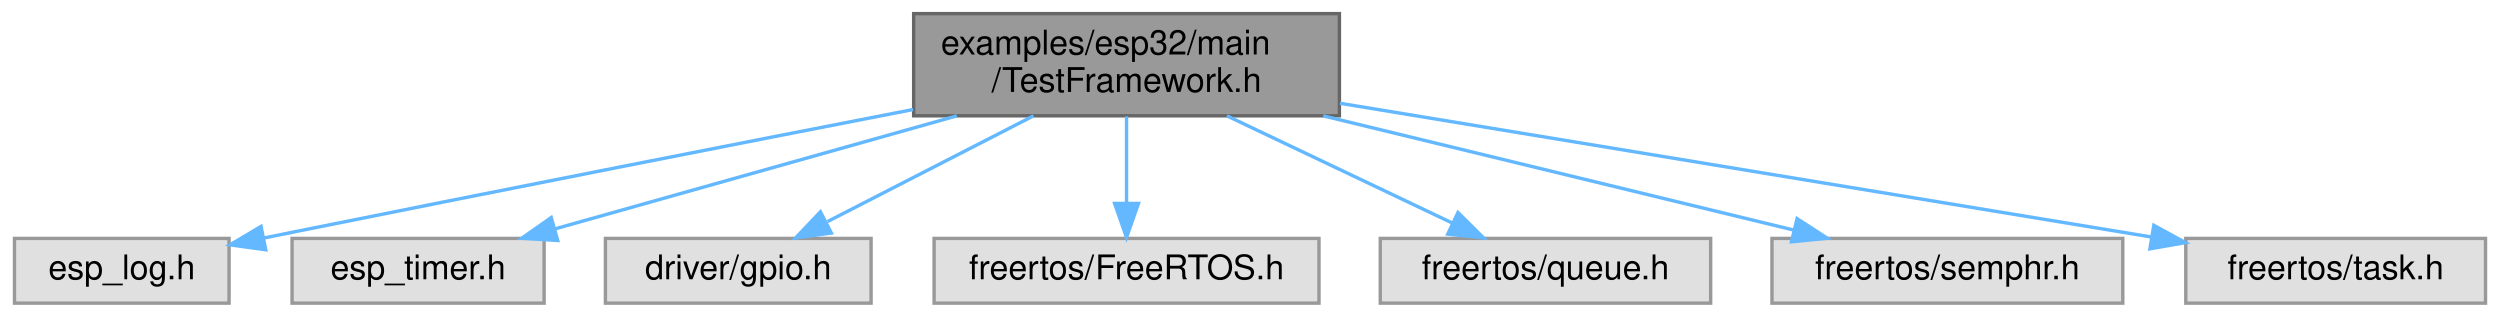
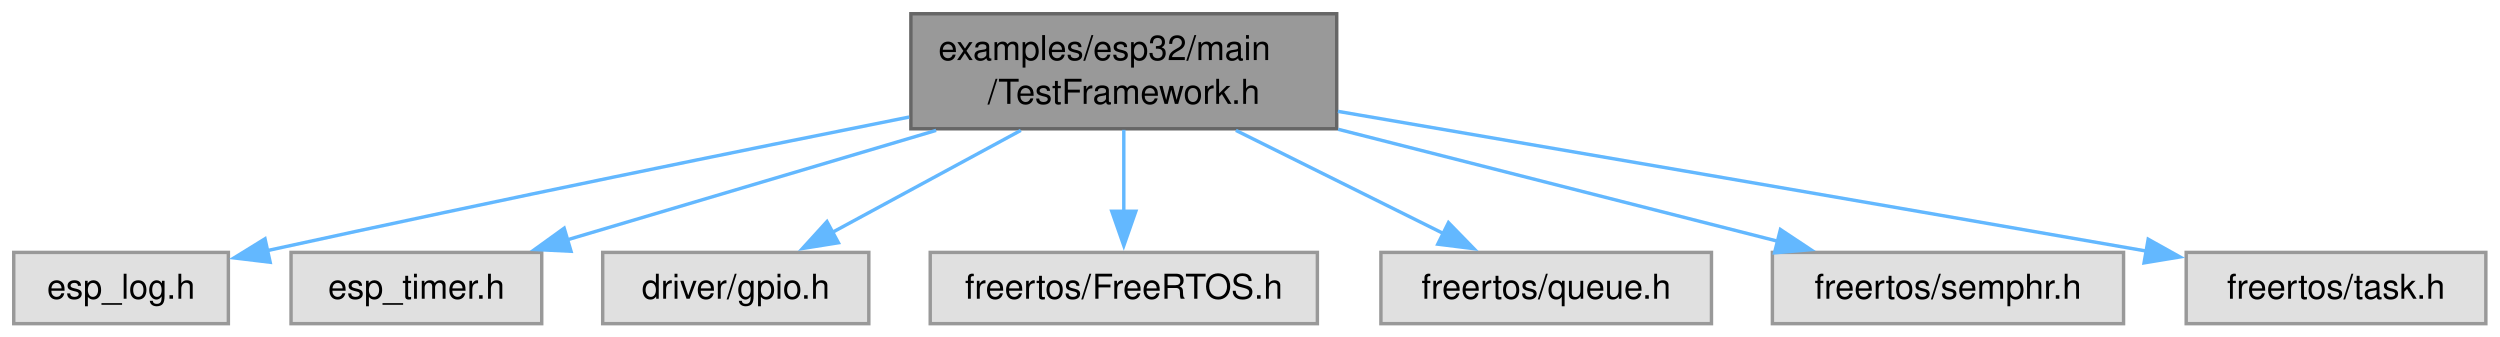
- <svg xmlns="http://www.w3.org/2000/svg" xmlns:xlink="http://www.w3.org/1999/xlink" width="734pt" height="93pt" viewBox="0.00 0.00 733.50 93.00">
-   <g id="graph0" class="graph" transform="scale(1 1) rotate(0) translate(4 89)">
+ <svg xmlns="http://www.w3.org/2000/svg" xmlns:xlink="http://www.w3.org/1999/xlink" width="728pt" height="98pt" viewBox="0.00 0.00 728.00 98.00">
+   <g id="graph0" class="graph" transform="scale(1 1) rotate(0) translate(4 94.25)">
    <g id="Node000001" class="node">
      <g id="a_Node000001">
        <a xlink:title="Shared testing framework for ESP32-C6 comprehensive test suites.">
-           <polygon fill="#999999" stroke="#666666" points="389,-85 264,-85 264,-55 389,-55 389,-85" />
-           <text text-anchor="start" x="272" y="-73" font-family="Helvetica,sans-Serif" font-size="10.00">examples/esp32/main</text>
-           <text text-anchor="middle" x="326.5" y="-62" font-family="Helvetica,sans-Serif" font-size="10.00">/TestFramework.h</text>
+           <polygon fill="#999999" stroke="#666666" points="385.25,-90.25 261.25,-90.25 261.25,-56.75 385.25,-56.75 385.25,-90.25" />
+           <text xml:space="preserve" text-anchor="start" x="269.25" y="-76.75" font-family="Helvetica,sans-Serif" font-size="10.00">examples/esp32/main</text>
+           <text xml:space="preserve" text-anchor="middle" x="323.25" y="-64" font-family="Helvetica,sans-Serif" font-size="10.00">/TestFramework.h</text>
        </a>
      </g>
    </g>
    <g id="Node000002" class="node">
      <g id="a_Node000002">
        <a xlink:title=" ">
-           <polygon fill="#e0e0e0" stroke="#999999" points="63,-19 0,-19 0,0 63,0 63,-19" />
-           <text text-anchor="middle" x="31.5" y="-7" font-family="Helvetica,sans-Serif" font-size="10.00">esp_log.h</text>
+           <polygon fill="#e0e0e0" stroke="#999999" points="62.5,-20.75 0,-20.75 0,0 62.5,0 62.5,-20.75" />
+           <text xml:space="preserve" text-anchor="middle" x="31.25" y="-7.25" font-family="Helvetica,sans-Serif" font-size="10.00">esp_log.h</text>
        </a>
      </g>
    </g>
    <g id="edge1_Node000001_Node000002" class="edge">
      <g id="a_edge1_Node000001_Node000002">
        <a xlink:title=" ">
-           <path fill="none" stroke="#63b8ff" d="M263.84,-56.85C214.72,-47.28 144.36,-33.48 73.31,-19.15" />
-           <polygon fill="#63b8ff" stroke="#63b8ff" points="73.77,-15.67 63.28,-17.12 72.39,-22.53 73.77,-15.67" />
+           <path fill="none" stroke="#63b8ff" d="M260.75,-60.17C212.29,-50.49 143.16,-36.43 73.8,-21.27" />
+           <polygon fill="#63b8ff" stroke="#63b8ff" points="74.67,-17.88 64.15,-19.15 73.17,-24.71 74.67,-17.88" />
        </a>
      </g>
    </g>
    <g id="Node000003" class="node">
      <g id="a_Node000003">
        <a xlink:title=" ">
-           <polygon fill="#e0e0e0" stroke="#999999" points="155.5,-19 81.5,-19 81.5,0 155.5,0 155.5,-19" />
-           <text text-anchor="middle" x="118.5" y="-7" font-family="Helvetica,sans-Serif" font-size="10.00">esp_timer.h</text>
+           <polygon fill="#e0e0e0" stroke="#999999" points="153.75,-20.75 80.75,-20.75 80.75,0 153.75,0 153.75,-20.75" />
+           <text xml:space="preserve" text-anchor="middle" x="117.25" y="-7.25" font-family="Helvetica,sans-Serif" font-size="10.00">esp_timer.h</text>
        </a>
      </g>
    </g>
    <g id="edge2_Node000001_Node000003" class="edge">
      <g id="a_edge2_Node000001_Node000003">
        <a xlink:title=" ">
-           <path fill="none" stroke="#63b8ff" d="M276.68,-54.99C240.63,-44.85 192.52,-31.32 158.87,-21.85" />
-           <polygon fill="#63b8ff" stroke="#63b8ff" points="159.49,-18.39 148.91,-19.05 157.59,-25.13 159.49,-18.39" />
+           <path fill="none" stroke="#63b8ff" d="M268.59,-56.28C235.04,-46.33 192.65,-33.75 161.27,-24.44" />
+           <polygon fill="#63b8ff" stroke="#63b8ff" points="162.28,-21.08 151.69,-21.6 160.29,-27.8 162.28,-21.08" />
        </a>
      </g>
    </g>
    <g id="Node000004" class="node">
      <g id="a_Node000004">
        <a xlink:title=" ">
-           <polygon fill="#e0e0e0" stroke="#999999" points="251.5,-19 173.5,-19 173.5,0 251.5,0 251.5,-19" />
-           <text text-anchor="middle" x="212.5" y="-7" font-family="Helvetica,sans-Serif" font-size="10.00">driver/gpio.h</text>
+           <polygon fill="#e0e0e0" stroke="#999999" points="249,-20.75 171.5,-20.75 171.5,0 249,0 249,-20.75" />
+           <text xml:space="preserve" text-anchor="middle" x="210.25" y="-7.25" font-family="Helvetica,sans-Serif" font-size="10.00">driver/gpio.h</text>
        </a>
      </g>
    </g>
    <g id="edge3_Node000001_Node000004" class="edge">
      <g id="a_edge3_Node000001_Node000004">
        <a xlink:title=" ">
-           <path fill="none" stroke="#63b8ff" d="M299.19,-54.99C280.85,-45.58 256.82,-33.24 238.71,-23.95" />
-           <polygon fill="#63b8ff" stroke="#63b8ff" points="239.83,-20.59 229.34,-19.14 236.63,-26.82 239.83,-20.59" />
+           <path fill="none" stroke="#63b8ff" d="M293.26,-56.28C276.15,-47.02 254.85,-35.5 238.11,-26.44" />
+           <polygon fill="#63b8ff" stroke="#63b8ff" points="240.14,-23.56 229.68,-21.89 236.81,-29.72 240.14,-23.56" />
        </a>
      </g>
    </g>
    <g id="Node000005" class="node">
      <g id="a_Node000005">
        <a xlink:title=" ">
-           <polygon fill="#e0e0e0" stroke="#999999" points="383,-19 270,-19 270,0 383,0 383,-19" />
-           <text text-anchor="middle" x="326.5" y="-7" font-family="Helvetica,sans-Serif" font-size="10.00">freertos/FreeRTOS.h</text>
+           <polygon fill="#e0e0e0" stroke="#999999" points="379.62,-20.75 266.88,-20.75 266.88,0 379.62,0 379.62,-20.75" />
+           <text xml:space="preserve" text-anchor="middle" x="323.25" y="-7.25" font-family="Helvetica,sans-Serif" font-size="10.00">freertos/FreeRTOS.h</text>
        </a>
      </g>
    </g>
    <g id="edge4_Node000001_Node000005" class="edge">
      <g id="a_edge4_Node000001_Node000005">
        <a xlink:title=" ">
-           <path fill="none" stroke="#63b8ff" d="M326.5,-54.84C326.5,-47.21 326.5,-37.7 326.5,-29.45" />
-           <polygon fill="#63b8ff" stroke="#63b8ff" points="330,-29.27 326.5,-19.27 323,-29.27 330,-29.27" />
+           <path fill="none" stroke="#63b8ff" d="M323.25,-56.44C323.25,-49.1 323.25,-40.32 323.25,-32.46" />
+           <polygon fill="#63b8ff" stroke="#63b8ff" points="326.75,-32.73 323.25,-22.73 319.75,-32.73 326.75,-32.73" />
        </a>
      </g>
    </g>
    <g id="Node000006" class="node">
      <g id="a_Node000006">
        <a xlink:title=" ">
-           <polygon fill="#e0e0e0" stroke="#999999" points="498,-19 401,-19 401,0 498,0 498,-19" />
-           <text text-anchor="middle" x="449.5" y="-7" font-family="Helvetica,sans-Serif" font-size="10.00">freertos/queue.h</text>
+           <polygon fill="#e0e0e0" stroke="#999999" points="494.38,-20.75 398.12,-20.75 398.12,0 494.38,0 494.38,-20.75" />
+           <text xml:space="preserve" text-anchor="middle" x="446.25" y="-7.25" font-family="Helvetica,sans-Serif" font-size="10.00">freertos/queue.h</text>
        </a>
      </g>
    </g>
    <g id="edge5_Node000001_Node000006" class="edge">
      <g id="a_edge5_Node000001_Node000006">
        <a xlink:title=" ">
-           <path fill="none" stroke="#63b8ff" d="M355.96,-54.99C376.12,-45.4 402.64,-32.79 422.3,-23.44" />
-           <polygon fill="#63b8ff" stroke="#63b8ff" points="423.81,-26.6 431.34,-19.14 420.8,-20.27 423.81,-26.6" />
+           <path fill="none" stroke="#63b8ff" d="M355.89,-56.28C374.69,-46.94 398.14,-35.28 416.44,-26.19" />
+           <polygon fill="#63b8ff" stroke="#63b8ff" points="417.8,-29.42 425.19,-21.84 414.68,-23.15 417.8,-29.42" />
        </a>
      </g>
    </g>
    <g id="Node000007" class="node">
      <g id="a_Node000007">
        <a xlink:title=" ">
-           <polygon fill="#e0e0e0" stroke="#999999" points="619,-19 516,-19 516,0 619,0 619,-19" />
-           <text text-anchor="middle" x="567.5" y="-7" font-family="Helvetica,sans-Serif" font-size="10.00">freertos/semphr.h</text>
+           <polygon fill="#e0e0e0" stroke="#999999" points="614.38,-20.75 512.12,-20.75 512.12,0 614.38,0 614.38,-20.75" />
+           <text xml:space="preserve" text-anchor="middle" x="563.25" y="-7.25" font-family="Helvetica,sans-Serif" font-size="10.00">freertos/semphr.h</text>
        </a>
      </g>
    </g>
    <g id="edge6_Node000001_Node000007" class="edge">
      <g id="a_edge6_Node000001_Node000007">
        <a xlink:title=" ">
-           <path fill="none" stroke="#63b8ff" d="M384.23,-54.99C426.54,-44.72 483.18,-30.97 522.23,-21.49" />
-           <polygon fill="#63b8ff" stroke="#63b8ff" points="523.37,-24.81 532.26,-19.05 521.72,-18.01 523.37,-24.81" />
+           <path fill="none" stroke="#63b8ff" d="M385.68,-56.6C425.58,-46.44 476.61,-33.44 513.72,-23.99" />
+           <polygon fill="#63b8ff" stroke="#63b8ff" points="514.46,-27.41 523.29,-21.55 512.74,-20.63 514.46,-27.41" />
        </a>
      </g>
    </g>
    <g id="Node000008" class="node">
      <g id="a_Node000008">
        <a xlink:title=" ">
-           <polygon fill="#e0e0e0" stroke="#999999" points="725.5,-19 637.5,-19 637.5,0 725.5,0 725.5,-19" />
-           <text text-anchor="middle" x="681.5" y="-7" font-family="Helvetica,sans-Serif" font-size="10.00">freertos/task.h</text>
+           <polygon fill="#e0e0e0" stroke="#999999" points="719.88,-20.75 632.62,-20.75 632.62,0 719.88,0 719.88,-20.75" />
+           <text xml:space="preserve" text-anchor="middle" x="676.25" y="-7.25" font-family="Helvetica,sans-Serif" font-size="10.00">freertos/task.h</text>
        </a>
      </g>
    </g>
    <g id="edge7_Node000001_Node000008" class="edge">
      <g id="a_edge7_Node000001_Node000008">
        <a xlink:title=" ">
-           <path fill="none" stroke="#63b8ff" d="M389.15,-58.68C456.79,-47.53 563.43,-29.96 627.5,-19.4" />
-           <polygon fill="#63b8ff" stroke="#63b8ff" points="628.11,-22.85 637.4,-17.77 626.97,-15.94 628.11,-22.85" />
+           <path fill="none" stroke="#63b8ff" d="M385.6,-61.82C443.8,-51.84 533.4,-36.43 621.06,-21.13" />
+           <polygon fill="#63b8ff" stroke="#63b8ff" points="621.55,-24.59 630.8,-19.43 620.35,-17.7 621.55,-24.59" />
        </a>
      </g>
    </g>
  </g>
</svg>
